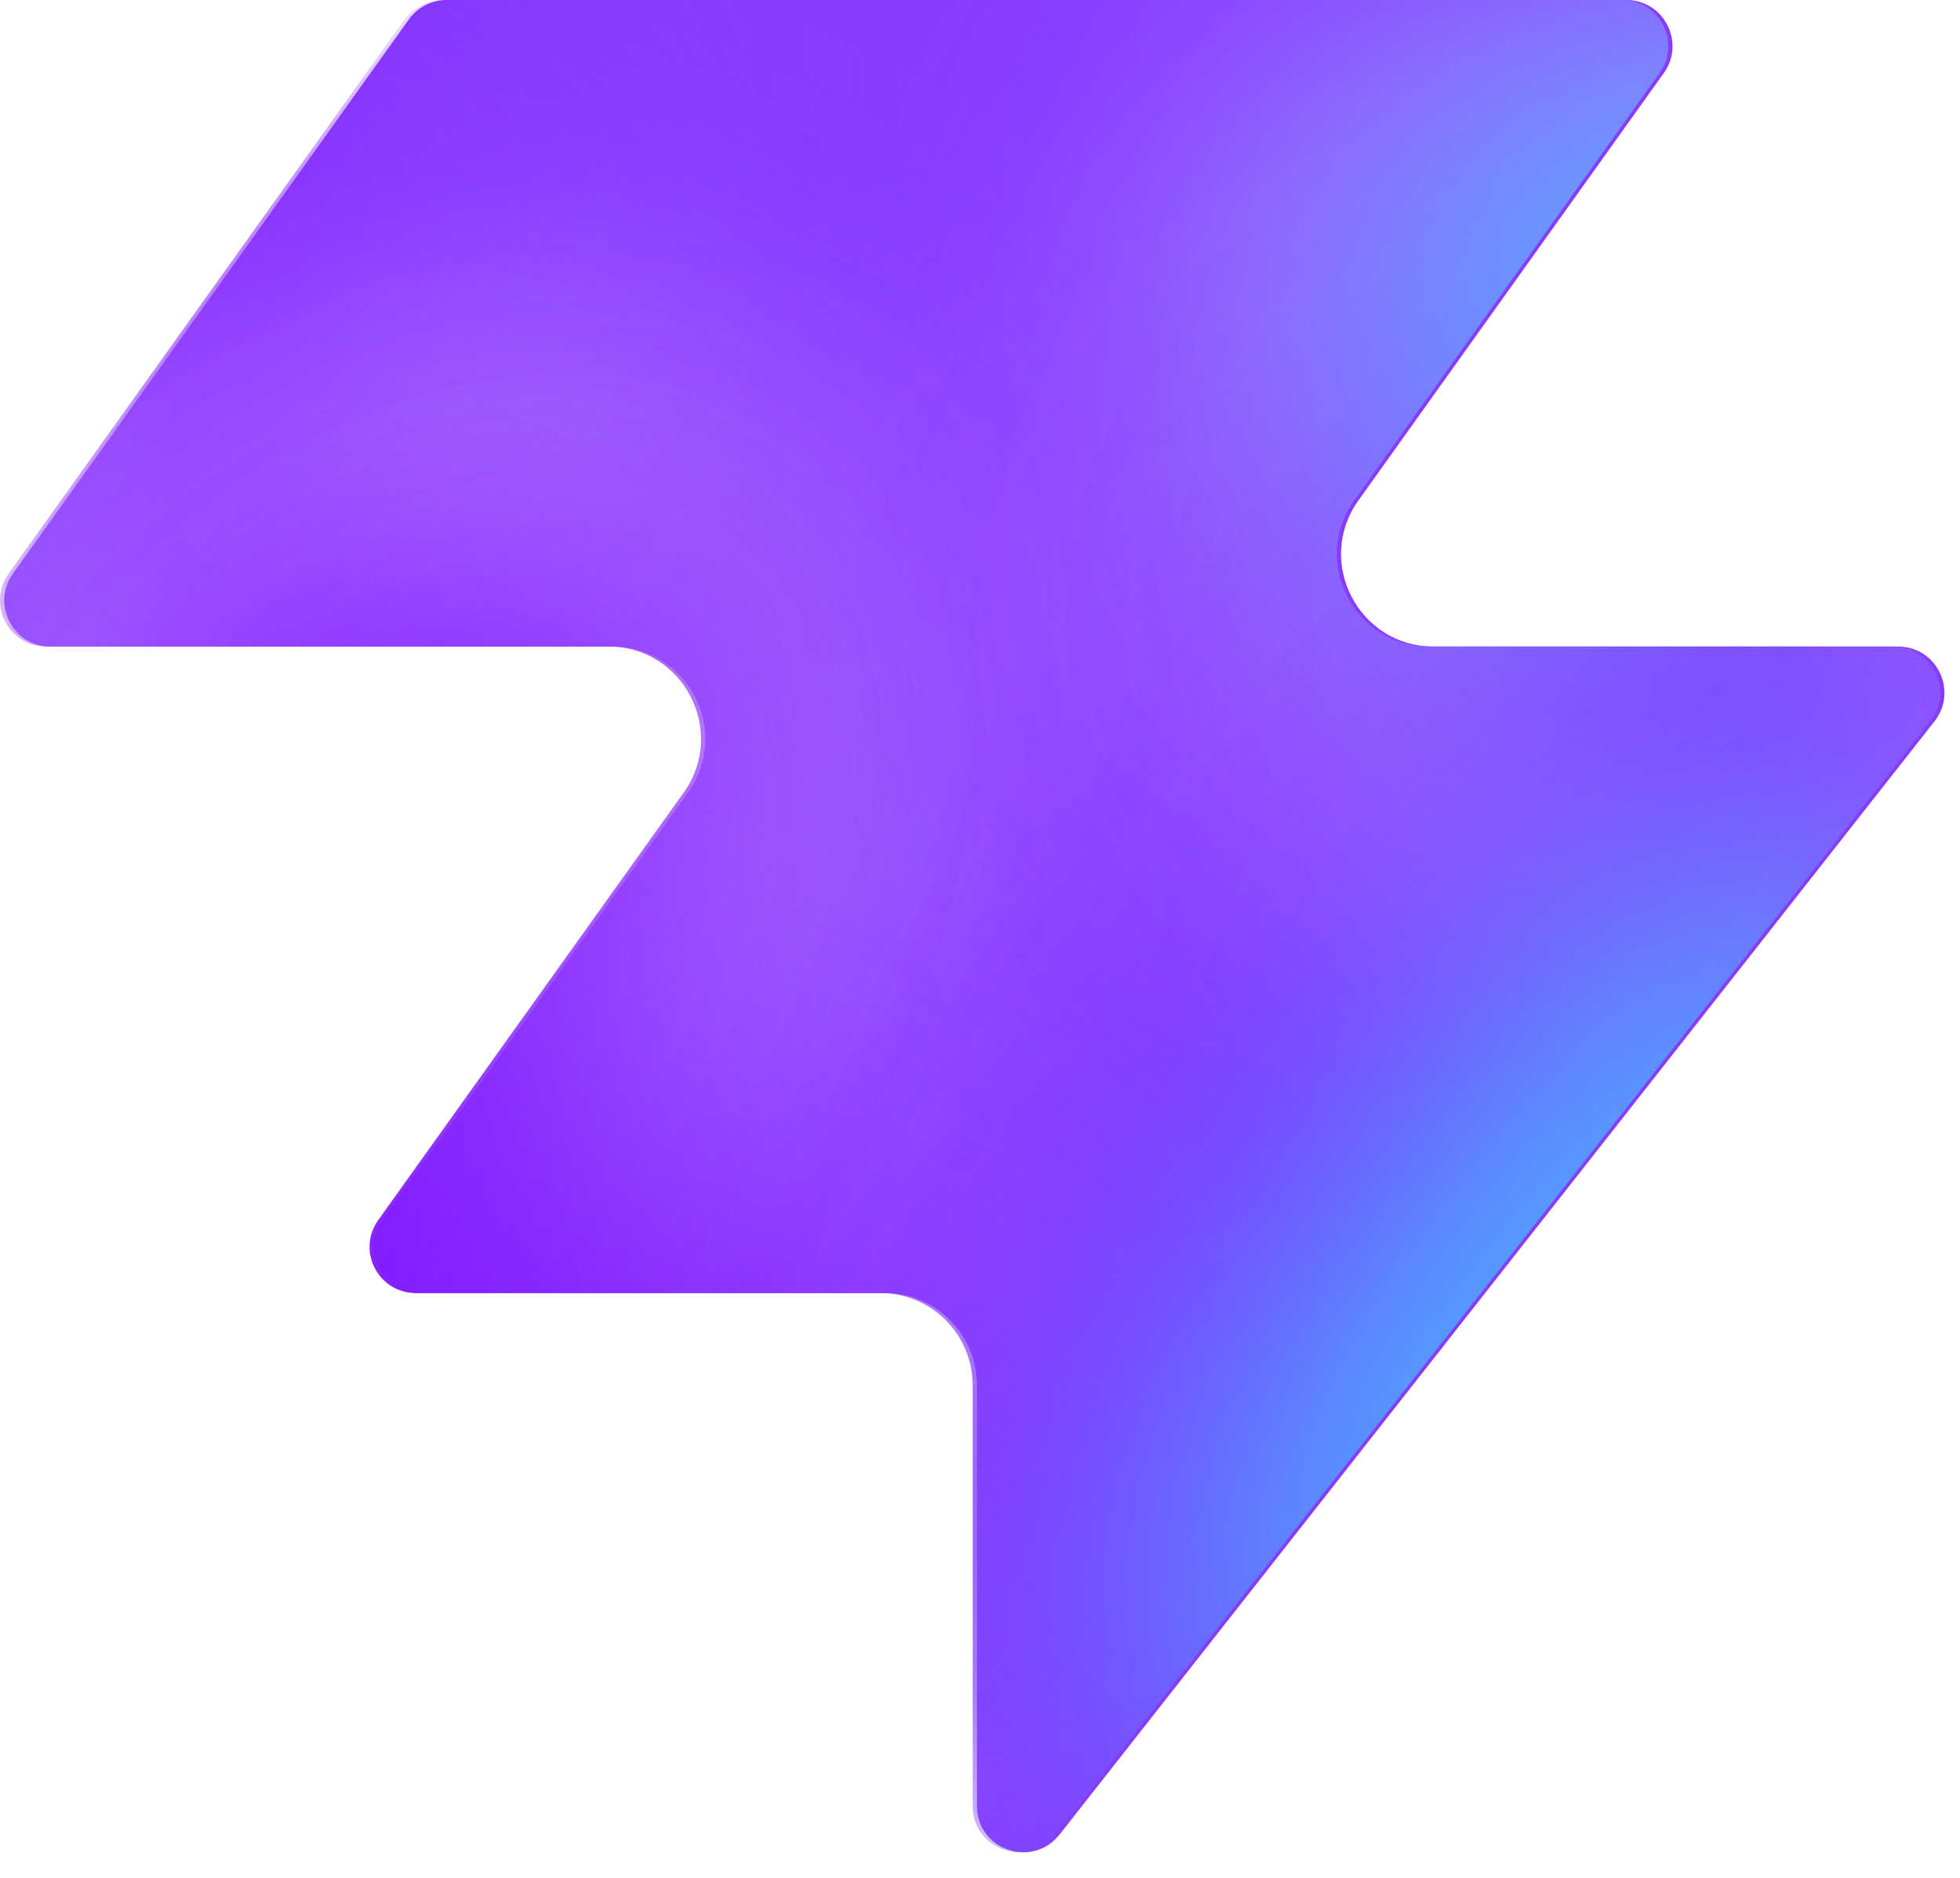
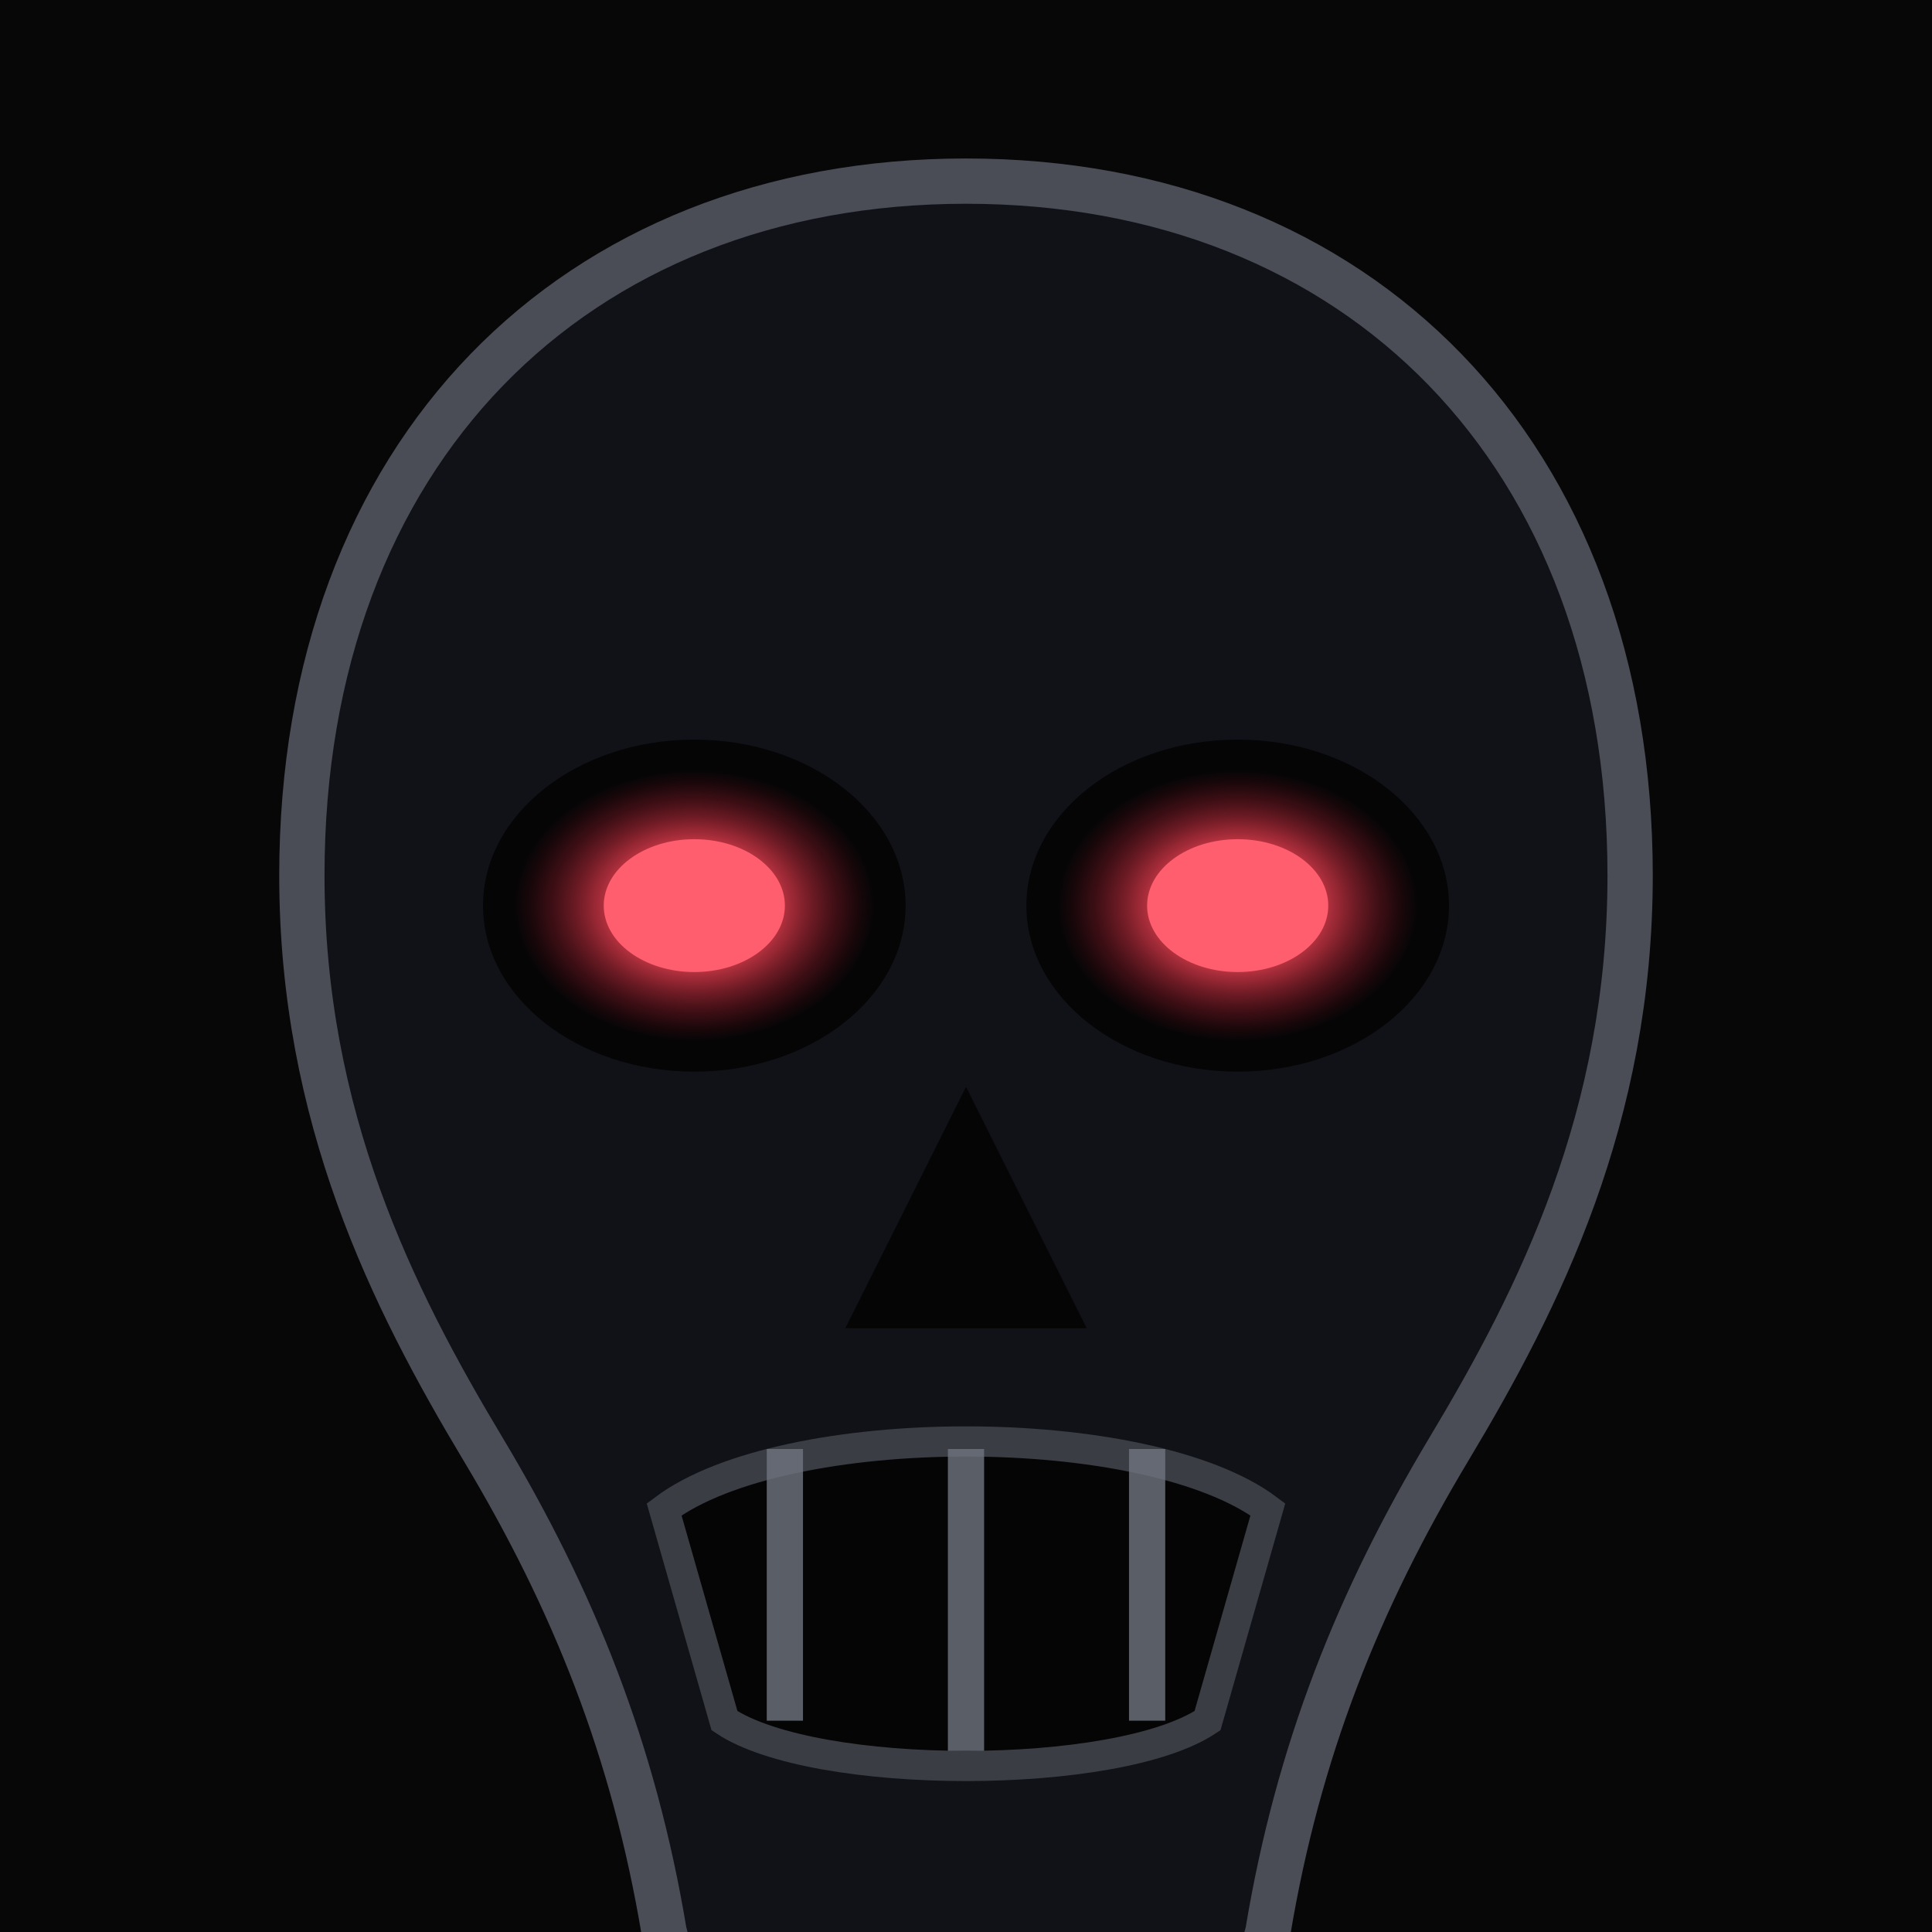
- <svg xmlns="http://www.w3.org/2000/svg" width="48" height="46" fill="none" viewBox="0 0 48 46">
-   <path fill="#863bff" d="M25.946 44.938c-.664.845-2.021.375-2.021-.698V33.937a2.26 2.26 0 0 0-2.262-2.262H10.287c-.92 0-1.456-1.04-.92-1.788l7.48-10.471c1.07-1.497 0-3.578-1.842-3.578H1.237c-.92 0-1.456-1.04-.92-1.788L10.013.474c.214-.297.556-.474.92-.474h28.894c.92 0 1.456 1.04.92 1.788l-7.48 10.471c-1.07 1.498 0 3.579 1.842 3.579h11.377c.943 0 1.473 1.088.89 1.83L25.947 44.94z" style="fill:#863bff;fill:color(display-p3 .525 .23 1);fill-opacity:1" />
-   <mask id="a" width="48" height="46" x="0" y="0" maskUnits="userSpaceOnUse" style="mask-type:alpha">
-     <path fill="#000" d="M25.842 44.938c-.664.844-2.021.375-2.021-.698V33.937a2.26 2.26 0 0 0-2.262-2.262H10.183c-.92 0-1.456-1.04-.92-1.788l7.48-10.471c1.07-1.498 0-3.579-1.842-3.579H1.133c-.92 0-1.456-1.04-.92-1.787L9.91.473c.214-.297.556-.474.92-.474h28.894c.92 0 1.456 1.04.92 1.788l-7.48 10.471c-1.07 1.498 0 3.578 1.842 3.578h11.377c.943 0 1.473 1.088.89 1.832L25.843 44.94z" style="fill:#000;fill-opacity:1" />
-   </mask>
-   <g mask="url(#a)">
-     <g filter="url(#b)">
-       <ellipse cx="5.508" cy="14.704" fill="#ede6ff" rx="5.508" ry="14.704" style="fill:#ede6ff;fill:color(display-p3 .927 .903 1);fill-opacity:1" transform="matrix(.00324 1 1 -.00324 -4.47 31.516)" />
-     </g>
-     <g filter="url(#c)">
-       <ellipse cx="10.399" cy="29.851" fill="#ede6ff" rx="10.399" ry="29.851" style="fill:#ede6ff;fill:color(display-p3 .927 .903 1);fill-opacity:1" transform="matrix(.00324 1 1 -.00324 -39.328 7.883)" />
-     </g>
-     <g filter="url(#d)">
-       <ellipse cx="5.508" cy="30.487" fill="#7e14ff" rx="5.508" ry="30.487" style="fill:#7e14ff;fill:color(display-p3 .492 .077 1);fill-opacity:1" transform="rotate(89.814 -25.913 -14.639)scale(1 -1)" />
-     </g>
-     <g filter="url(#e)">
-       <ellipse cx="5.508" cy="30.599" fill="#7e14ff" rx="5.508" ry="30.599" style="fill:#7e14ff;fill:color(display-p3 .492 .077 1);fill-opacity:1" transform="rotate(89.814 -32.644 -3.334)scale(1 -1)" />
-     </g>
-     <g filter="url(#f)">
-       <ellipse cx="5.508" cy="30.599" fill="#7e14ff" rx="5.508" ry="30.599" style="fill:#7e14ff;fill:color(display-p3 .492 .077 1);fill-opacity:1" transform="matrix(.00324 1 1 -.00324 -34.34 30.47)" />
-     </g>
-     <g filter="url(#g)">
-       <ellipse cx="14.072" cy="22.078" fill="#ede6ff" rx="14.072" ry="22.078" style="fill:#ede6ff;fill:color(display-p3 .927 .903 1);fill-opacity:1" transform="rotate(93.35 24.506 48.493)scale(-1 1)" />
-     </g>
-     <g filter="url(#h)">
-       <ellipse cx="3.47" cy="21.501" fill="#7e14ff" rx="3.47" ry="21.501" style="fill:#7e14ff;fill:color(display-p3 .492 .077 1);fill-opacity:1" transform="rotate(89.009 28.708 47.59)scale(-1 1)" />
-     </g>
-     <g filter="url(#i)">
-       <ellipse cx="3.47" cy="21.501" fill="#7e14ff" rx="3.47" ry="21.501" style="fill:#7e14ff;fill:color(display-p3 .492 .077 1);fill-opacity:1" transform="rotate(89.009 28.708 47.59)scale(-1 1)" />
-     </g>
-     <g filter="url(#j)">
-       <ellipse cx=".387" cy="8.972" fill="#7e14ff" rx="4.407" ry="29.108" style="fill:#7e14ff;fill:color(display-p3 .492 .077 1);fill-opacity:1" transform="rotate(39.51 .387 8.972)" />
-     </g>
-     <g filter="url(#k)">
-       <ellipse cx="47.523" cy="-6.092" fill="#7e14ff" rx="4.407" ry="29.108" style="fill:#7e14ff;fill:color(display-p3 .492 .077 1);fill-opacity:1" transform="rotate(37.892 47.523 -6.092)" />
-     </g>
-     <g filter="url(#l)">
-       <ellipse cx="41.412" cy="6.333" fill="#47bfff" rx="5.971" ry="9.665" style="fill:#47bfff;fill:color(display-p3 .28 .748 1);fill-opacity:1" transform="rotate(37.892 41.412 6.333)" />
-     </g>
-     <g filter="url(#m)">
-       <ellipse cx="-1.879" cy="38.332" fill="#7e14ff" rx="4.407" ry="29.108" style="fill:#7e14ff;fill:color(display-p3 .492 .077 1);fill-opacity:1" transform="rotate(37.892 -1.88 38.332)" />
-     </g>
-     <g filter="url(#n)">
-       <ellipse cx="-1.879" cy="38.332" fill="#7e14ff" rx="4.407" ry="29.108" style="fill:#7e14ff;fill:color(display-p3 .492 .077 1);fill-opacity:1" transform="rotate(37.892 -1.88 38.332)" />
-     </g>
-     <g filter="url(#o)">
-       <ellipse cx="35.651" cy="29.907" fill="#7e14ff" rx="4.407" ry="29.108" style="fill:#7e14ff;fill:color(display-p3 .492 .077 1);fill-opacity:1" transform="rotate(37.892 35.651 29.907)" />
-     </g>
-     <g filter="url(#p)">
-       <ellipse cx="38.418" cy="32.4" fill="#47bfff" rx="5.971" ry="15.297" style="fill:#47bfff;fill:color(display-p3 .28 .748 1);fill-opacity:1" transform="rotate(37.892 38.418 32.4)" />
-     </g>
-   </g>
+ <svg xmlns="http://www.w3.org/2000/svg" viewBox="0 0 64 64">
  <defs>
-     <filter id="b" width="60.045" height="41.654" x="-19.77" y="16.149" color-interpolation-filters="sRGB" filterUnits="userSpaceOnUse">
-       <feFlood flood-opacity="0" result="BackgroundImageFix" />
-       <feBlend in="SourceGraphic" in2="BackgroundImageFix" result="shape" />
-       <feGaussianBlur result="effect1_foregroundBlur_2002_17158" stdDeviation="7.659" />
-     </filter>
-     <filter id="c" width="90.34" height="51.437" x="-54.613" y="-7.533" color-interpolation-filters="sRGB" filterUnits="userSpaceOnUse">
-       <feFlood flood-opacity="0" result="BackgroundImageFix" />
-       <feBlend in="SourceGraphic" in2="BackgroundImageFix" result="shape" />
-       <feGaussianBlur result="effect1_foregroundBlur_2002_17158" stdDeviation="7.659" />
-     </filter>
-     <filter id="d" width="79.355" height="29.4" x="-49.64" y="2.03" color-interpolation-filters="sRGB" filterUnits="userSpaceOnUse">
-       <feFlood flood-opacity="0" result="BackgroundImageFix" />
-       <feBlend in="SourceGraphic" in2="BackgroundImageFix" result="shape" />
-       <feGaussianBlur result="effect1_foregroundBlur_2002_17158" stdDeviation="4.596" />
-     </filter>
-     <filter id="e" width="79.579" height="29.4" x="-45.045" y="20.029" color-interpolation-filters="sRGB" filterUnits="userSpaceOnUse">
-       <feFlood flood-opacity="0" result="BackgroundImageFix" />
-       <feBlend in="SourceGraphic" in2="BackgroundImageFix" result="shape" />
-       <feGaussianBlur result="effect1_foregroundBlur_2002_17158" stdDeviation="4.596" />
-     </filter>
-     <filter id="f" width="79.579" height="29.4" x="-43.513" y="21.178" color-interpolation-filters="sRGB" filterUnits="userSpaceOnUse">
-       <feFlood flood-opacity="0" result="BackgroundImageFix" />
-       <feBlend in="SourceGraphic" in2="BackgroundImageFix" result="shape" />
-       <feGaussianBlur result="effect1_foregroundBlur_2002_17158" stdDeviation="4.596" />
-     </filter>
-     <filter id="g" width="74.749" height="58.852" x="15.756" y="-17.901" color-interpolation-filters="sRGB" filterUnits="userSpaceOnUse">
-       <feFlood flood-opacity="0" result="BackgroundImageFix" />
-       <feBlend in="SourceGraphic" in2="BackgroundImageFix" result="shape" />
-       <feGaussianBlur result="effect1_foregroundBlur_2002_17158" stdDeviation="7.659" />
-     </filter>
-     <filter id="h" width="61.377" height="25.362" x="23.548" y="2.284" color-interpolation-filters="sRGB" filterUnits="userSpaceOnUse">
-       <feFlood flood-opacity="0" result="BackgroundImageFix" />
-       <feBlend in="SourceGraphic" in2="BackgroundImageFix" result="shape" />
-       <feGaussianBlur result="effect1_foregroundBlur_2002_17158" stdDeviation="4.596" />
-     </filter>
-     <filter id="i" width="61.377" height="25.362" x="23.548" y="2.284" color-interpolation-filters="sRGB" filterUnits="userSpaceOnUse">
-       <feFlood flood-opacity="0" result="BackgroundImageFix" />
-       <feBlend in="SourceGraphic" in2="BackgroundImageFix" result="shape" />
-       <feGaussianBlur result="effect1_foregroundBlur_2002_17158" stdDeviation="4.596" />
-     </filter>
-     <filter id="j" width="56.045" height="63.649" x="-27.636" y="-22.853" color-interpolation-filters="sRGB" filterUnits="userSpaceOnUse">
-       <feFlood flood-opacity="0" result="BackgroundImageFix" />
-       <feBlend in="SourceGraphic" in2="BackgroundImageFix" result="shape" />
-       <feGaussianBlur result="effect1_foregroundBlur_2002_17158" stdDeviation="4.596" />
-     </filter>
-     <filter id="k" width="54.814" height="64.646" x="20.116" y="-38.415" color-interpolation-filters="sRGB" filterUnits="userSpaceOnUse">
-       <feFlood flood-opacity="0" result="BackgroundImageFix" />
-       <feBlend in="SourceGraphic" in2="BackgroundImageFix" result="shape" />
-       <feGaussianBlur result="effect1_foregroundBlur_2002_17158" stdDeviation="4.596" />
-     </filter>
-     <filter id="l" width="33.541" height="35.313" x="24.641" y="-11.323" color-interpolation-filters="sRGB" filterUnits="userSpaceOnUse">
-       <feFlood flood-opacity="0" result="BackgroundImageFix" />
-       <feBlend in="SourceGraphic" in2="BackgroundImageFix" result="shape" />
-       <feGaussianBlur result="effect1_foregroundBlur_2002_17158" stdDeviation="4.596" />
-     </filter>
-     <filter id="m" width="54.814" height="64.646" x="-29.286" y="6.009" color-interpolation-filters="sRGB" filterUnits="userSpaceOnUse">
-       <feFlood flood-opacity="0" result="BackgroundImageFix" />
-       <feBlend in="SourceGraphic" in2="BackgroundImageFix" result="shape" />
-       <feGaussianBlur result="effect1_foregroundBlur_2002_17158" stdDeviation="4.596" />
-     </filter>
-     <filter id="n" width="54.814" height="64.646" x="-29.286" y="6.009" color-interpolation-filters="sRGB" filterUnits="userSpaceOnUse">
-       <feFlood flood-opacity="0" result="BackgroundImageFix" />
-       <feBlend in="SourceGraphic" in2="BackgroundImageFix" result="shape" />
-       <feGaussianBlur result="effect1_foregroundBlur_2002_17158" stdDeviation="4.596" />
-     </filter>
-     <filter id="o" width="54.814" height="64.646" x="8.244" y="-2.416" color-interpolation-filters="sRGB" filterUnits="userSpaceOnUse">
-       <feFlood flood-opacity="0" result="BackgroundImageFix" />
-       <feBlend in="SourceGraphic" in2="BackgroundImageFix" result="shape" />
-       <feGaussianBlur result="effect1_foregroundBlur_2002_17158" stdDeviation="4.596" />
-     </filter>
-     <filter id="p" width="39.409" height="43.623" x="18.713" y="10.588" color-interpolation-filters="sRGB" filterUnits="userSpaceOnUse">
-       <feFlood flood-opacity="0" result="BackgroundImageFix" />
-       <feBlend in="SourceGraphic" in2="BackgroundImageFix" result="shape" />
-       <feGaussianBlur result="effect1_foregroundBlur_2002_17158" stdDeviation="4.596" />
-     </filter>
+     <radialGradient id="eye" cx="50%" cy="50%" r="50%">
+       <stop offset="0%" stop-color="#fff2f3" />
+       <stop offset="35%" stop-color="#ff4a5c" />
+       <stop offset="100%" stop-color="#8a0f1e" stop-opacity="0" />
+     </radialGradient>
  </defs>
+   <rect width="64" height="64" fill="#070708" />
+   <path d="M32 6c13 0 22 9 22 23 0 8-3 14-6 19-3 5-5 10-6 16-1 4-4 7-10 7s-9-3-10-7c-1-6-3-11-6-16-3-5-6-11-6-19C10 15 19 6 32 6Z" fill="#111218" stroke="#4a4d56" stroke-width="1.5" />
+   <ellipse cx="23" cy="30" rx="7" ry="5.5" fill="#050506" />
+   <ellipse cx="41" cy="30" rx="7" ry="5.5" fill="#050506" />
+   <ellipse cx="23" cy="30" rx="6" ry="4.5" fill="url(#eye)" />
+   <ellipse cx="41" cy="30" rx="6" ry="4.5" fill="url(#eye)" />
+   <ellipse cx="23" cy="30" rx="3" ry="2.2" fill="#ff5e6f" />
+   <ellipse cx="41" cy="30" rx="3" ry="2.2" fill="#ff5e6f" />
+   <path d="M32 36l-4 8h8Z" fill="#050506" />
+   <path d="M22 50c4-3 16-3 20 0l-2 7c-3 2-13 2-16 0Z" fill="#050506" stroke="#3a3d44" stroke-width="1" />
+   <path d="M26 48v9M32 48v10M38 48v9" stroke="#6f747e" stroke-width="1.2" opacity="0.8" />
</svg>
